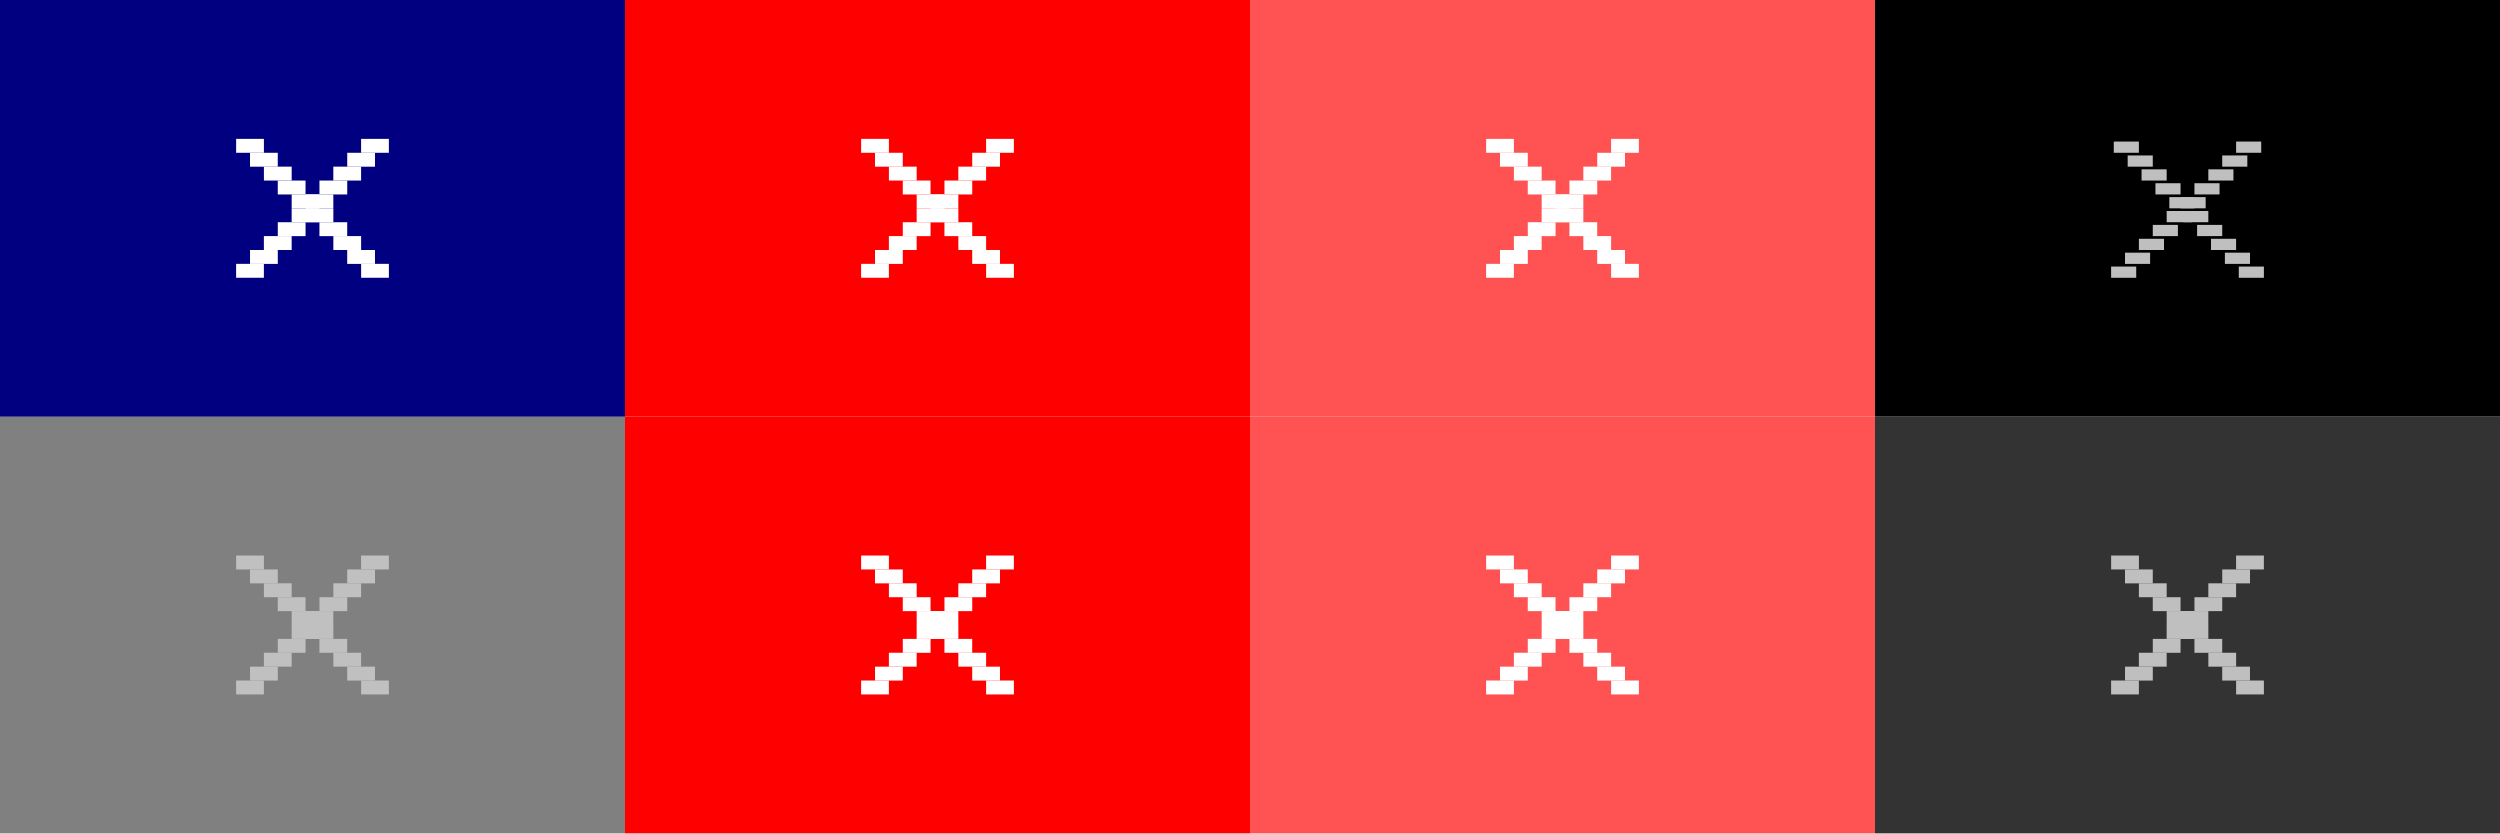
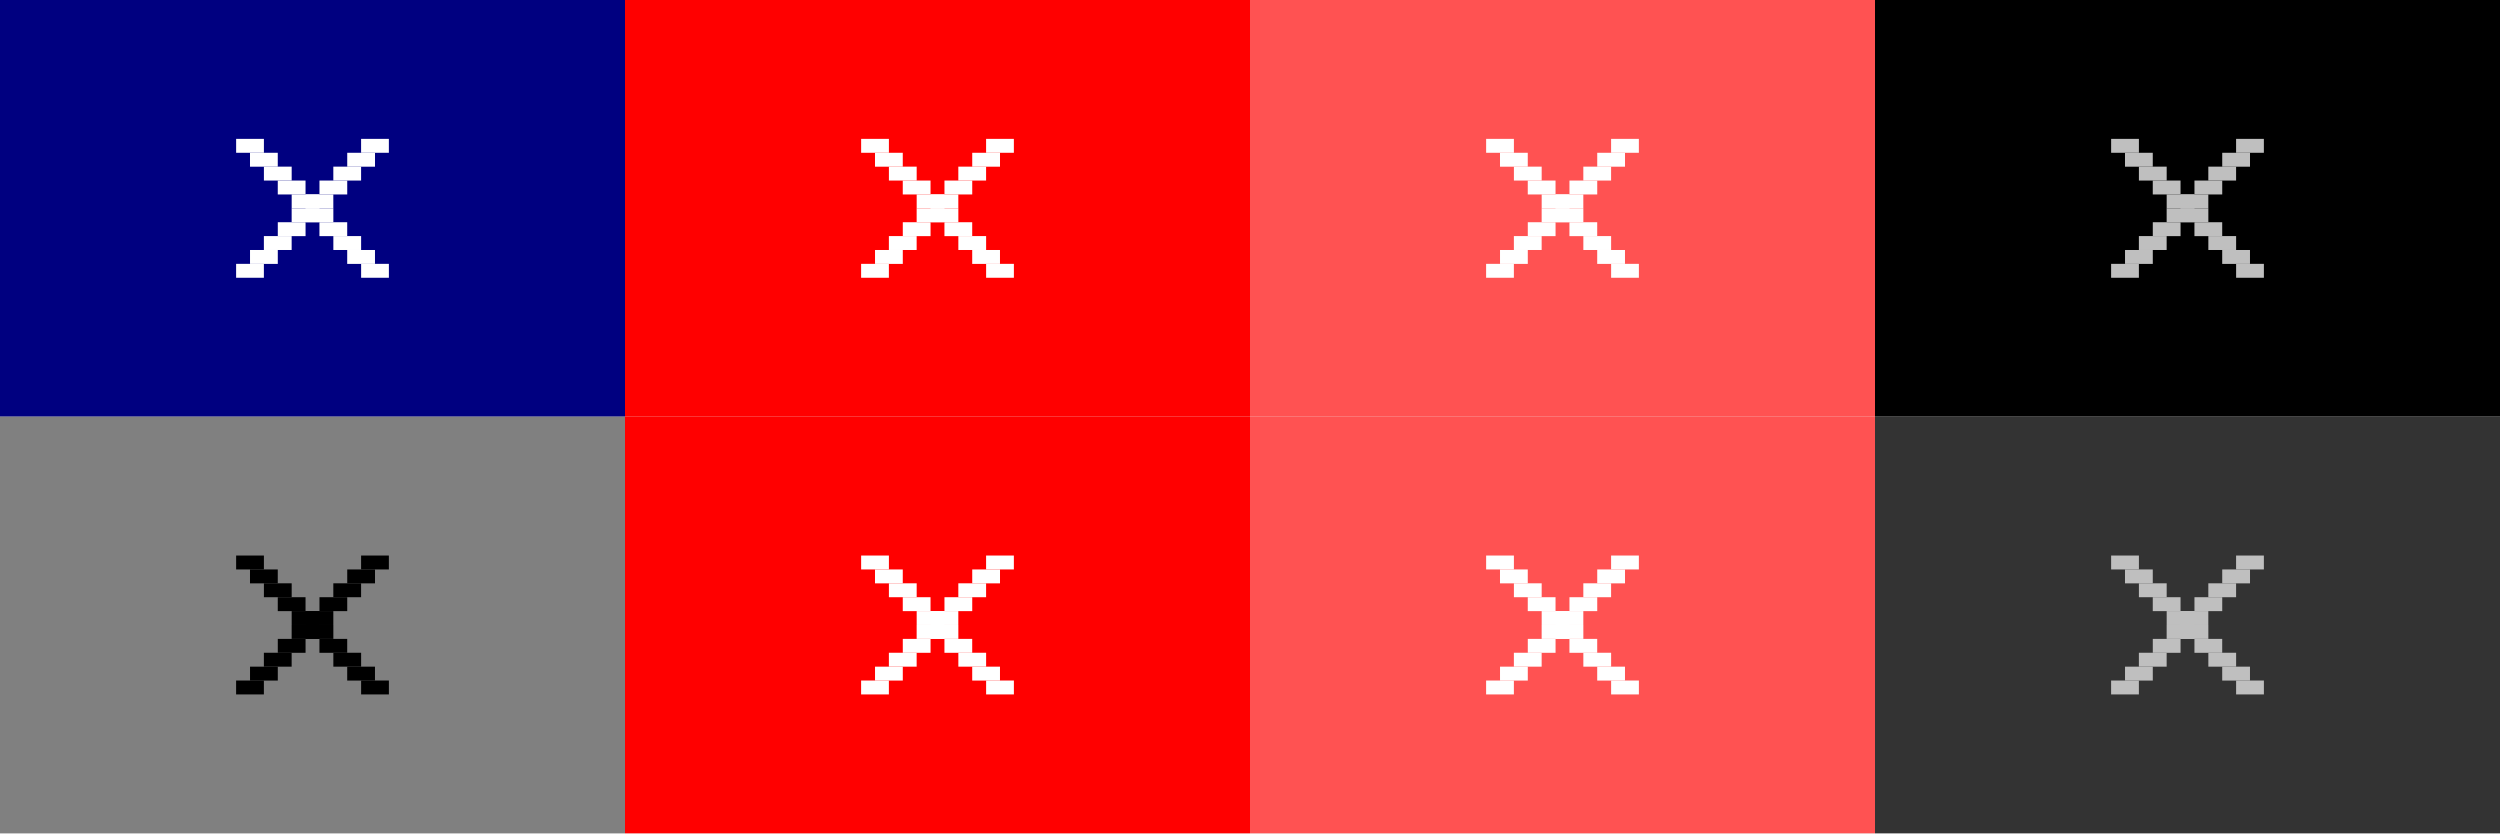
- <svg xmlns="http://www.w3.org/2000/svg" height="60" id="layer1" width="180" version="1.1">
+ <svg xmlns="http://www.w3.org/2000/svg" xmlns:xlink="http://www.w3.org/1999/xlink" height="60" id="layer1" width="180" version="1.1">
  <defs id="defs21" />
-   <g id="hover-center">
-     <rect style="fill:#ff0000;fill-opacity:1;stroke-width:0.808" id="rect5509-3" width="45" height="30" x="45" y="4.308838e-06" />
-     <g id="g5507-6" transform="matrix(3.779528,0,0,3.779528,-270.4208,-378.4918)" style="fill:#ffffff">
-       <g transform="matrix(0,-0.1984375,0.1984375,0,79.8404,106.2912)" id="g5121-7" style="fill:#ffffff" />
-       <g id="g5390-5" style="fill:#ffffff">
-         <rect style="fill:#ffffff;fill-opacity:1;stroke-width:0.132" id="rect5299-3" width="0.265" height="0.529" x="-105.434" y="87.953" transform="rotate(-90)" />
-         <rect style="fill:#ffffff;fill-opacity:1;stroke-width:0.132" id="rect5299-2-5" width="0.265" height="0.529" x="-105.17" y="88.218" transform="rotate(-90)" />
-         <rect style="fill:#ffffff;fill-opacity:1;stroke-width:0.132" id="rect5299-7-62" width="0.265" height="0.529" x="-104.905" y="88.482" transform="rotate(-90)" />
-         <rect style="fill:#ffffff;fill-opacity:1;stroke-width:0.132" id="rect5299-0-9" width="0.265" height="0.529" x="-104.641" y="88.747" transform="rotate(-90)" />
-         <rect style="fill:#ffffff;fill-opacity:1;stroke-width:0.132" id="rect5299-9-1" width="0.265" height="0.529" x="-104.376" y="89.011" transform="rotate(-90)" />
-       </g>
-       <g id="g5390-3-2" transform="matrix(-1,0,0,1,178.8164,0)" style="fill:#ffffff">
-         <rect style="fill:#ffffff;fill-opacity:1;stroke-width:0.132" id="rect5299-6-7" width="0.265" height="0.529" x="-105.434" y="87.953" transform="rotate(-90)" />
-         <rect style="fill:#ffffff;fill-opacity:1;stroke-width:0.132" id="rect5299-2-0-0" width="0.265" height="0.529" x="-105.17" y="88.218" transform="rotate(-90)" />
-         <rect style="fill:#ffffff;fill-opacity:1;stroke-width:0.132" id="rect5299-7-6-93" width="0.265" height="0.529" x="-104.905" y="88.482" transform="rotate(-90)" />
-         <rect style="fill:#ffffff;fill-opacity:1;stroke-width:0.132" id="rect5299-0-2-6" width="0.265" height="0.529" x="-104.641" y="88.747" transform="rotate(-90)" />
-         <rect style="fill:#ffffff;fill-opacity:1;stroke-width:0.132" id="rect5299-9-6-06" width="0.265" height="0.529" x="-104.376" y="89.011" transform="rotate(-90)" />
-       </g>
-       <g id="g5390-3-1-26" transform="matrix(-1,0,0,1,177.4935,-1.322914)" style="fill:#ffffff">
-         <rect style="fill:#ffffff;fill-opacity:1;stroke-width:0.132" id="rect5299-6-8-1" width="0.265" height="0.529" x="-105.434" y="87.953" transform="rotate(-90)" />
-         <rect style="fill:#ffffff;fill-opacity:1;stroke-width:0.132" id="rect5299-2-0-7-8" width="0.265" height="0.529" x="-105.17" y="88.218" transform="rotate(-90)" />
-         <rect style="fill:#ffffff;fill-opacity:1;stroke-width:0.132" id="rect5299-7-6-9-7" width="0.265" height="0.529" x="-104.905" y="88.482" transform="rotate(-90)" />
-         <rect style="fill:#ffffff;fill-opacity:1;stroke-width:0.132" id="rect5299-0-2-2-92" width="0.265" height="0.529" x="-104.641" y="88.747" transform="rotate(-90)" />
-         <rect style="fill:#ffffff;fill-opacity:1;stroke-width:0.132" id="rect5299-9-6-0-0" width="0.265" height="0.529" x="-104.376" y="89.011" transform="rotate(-90)" />
-       </g>
-       <g id="g5390-3-1-2-2" transform="translate(1.32292,-1.322906)" style="fill:#ffffff">
-         <rect style="fill:#ffffff;fill-opacity:1;stroke-width:0.132" id="rect5299-6-8-3-3" width="0.265" height="0.529" x="-105.434" y="87.953" transform="rotate(-90)" />
-         <rect style="fill:#ffffff;fill-opacity:1;stroke-width:0.132" id="rect5299-2-0-7-7-7" width="0.265" height="0.529" x="-105.17" y="88.218" transform="rotate(-90)" />
-         <rect style="fill:#ffffff;fill-opacity:1;stroke-width:0.132" id="rect5299-7-6-9-5-5" width="0.265" height="0.529" x="-104.905" y="88.482" transform="rotate(-90)" />
-         <rect style="fill:#ffffff;fill-opacity:1;stroke-width:0.132" id="rect5299-0-2-2-9-9" width="0.265" height="0.529" x="-104.641" y="88.747" transform="rotate(-90)" />
-         <rect style="fill:#ffffff;fill-opacity:1;stroke-width:0.132" id="rect5299-9-6-0-2-2" width="0.265" height="0.529" x="-104.376" y="89.011" transform="rotate(-90)" />
-       </g>
+   <rect style="fill:#000080;fill-opacity:1;stroke-width:0.808" id="rect8452-6" width="45" height="30" x="1.3003751e-14" y="-35" />
+   <g id="g8504-7" transform="matrix(3.779528,0,0,3.779528,-327.4208,-413.4918)" style="fill:#ffffff;fill-opacity:1">
+     <g transform="matrix(0,-0.1984375,0.1984375,0,79.8404,106.2912)" id="g8454-5" style="fill:#ffffff;fill-opacity:1" />
+     <g id="g8466-3" style="fill:#ffffff;fill-opacity:1">
+       <rect style="fill:#ffffff;fill-opacity:1;stroke-width:0.132" id="rect8456-5" width="0.265" height="0.529" x="-105.434" y="87.953" transform="rotate(-90)" />
+       <rect style="fill:#ffffff;fill-opacity:1;stroke-width:0.132" id="rect8458-6" width="0.265" height="0.529" x="-105.17" y="88.218" transform="rotate(-90)" />
+       <rect style="fill:#ffffff;fill-opacity:1;stroke-width:0.132" id="rect8460-2" width="0.265" height="0.529" x="-104.905" y="88.482" transform="rotate(-90)" />
+       <rect style="fill:#ffffff;fill-opacity:1;stroke-width:0.132" id="rect8462-9" width="0.265" height="0.529" x="-104.641" y="88.747" transform="rotate(-90)" />
+       <rect style="fill:#ffffff;fill-opacity:1;stroke-width:0.132" id="rect8464-1" width="0.265" height="0.529" x="-104.376" y="89.011" transform="rotate(-90)" />
+     </g>
+     <g id="g8478-2" transform="matrix(-1,0,0,1,178.8164,0)" style="fill:#ffffff;fill-opacity:1">
+       <rect style="fill:#ffffff;fill-opacity:1;stroke-width:0.132" id="rect8468-7" width="0.265" height="0.529" x="-105.434" y="87.953" transform="rotate(-90)" />
+       <rect style="fill:#ffffff;fill-opacity:1;stroke-width:0.132" id="rect8470-0" width="0.265" height="0.529" x="-105.17" y="88.218" transform="rotate(-90)" />
+       <rect style="fill:#ffffff;fill-opacity:1;stroke-width:0.132" id="rect8472-9" width="0.265" height="0.529" x="-104.905" y="88.482" transform="rotate(-90)" />
+       <rect style="fill:#ffffff;fill-opacity:1;stroke-width:0.132" id="rect8474-3" width="0.265" height="0.529" x="-104.641" y="88.747" transform="rotate(-90)" />
+       <rect style="fill:#ffffff;fill-opacity:1;stroke-width:0.132" id="rect8476-6" width="0.265" height="0.529" x="-104.376" y="89.011" transform="rotate(-90)" />
+     </g>
+     <g id="g8490-0" transform="matrix(-1,0,0,1,177.4935,-1.322914)" style="fill:#ffffff;fill-opacity:1">
+       <rect style="fill:#ffffff;fill-opacity:1;stroke-width:0.132" id="rect8480-6" width="0.265" height="0.529" x="-105.434" y="87.953" transform="rotate(-90)" />
+       <rect style="fill:#ffffff;fill-opacity:1;stroke-width:0.132" id="rect8482-2" width="0.265" height="0.529" x="-105.17" y="88.218" transform="rotate(-90)" />
+       <rect style="fill:#ffffff;fill-opacity:1;stroke-width:0.132" id="rect8484-6" width="0.265" height="0.529" x="-104.905" y="88.482" transform="rotate(-90)" />
+       <rect style="fill:#ffffff;fill-opacity:1;stroke-width:0.132" id="rect8486-1" width="0.265" height="0.529" x="-104.641" y="88.747" transform="rotate(-90)" />
+       <rect style="fill:#ffffff;fill-opacity:1;stroke-width:0.132" id="rect8488-8" width="0.265" height="0.529" x="-104.376" y="89.011" transform="rotate(-90)" />
+     </g>
+     <g id="g8502-7" transform="translate(1.32292,-1.322906)" style="fill:#ffffff;fill-opacity:1">
+       <rect style="fill:#ffffff;fill-opacity:1;stroke-width:0.132" id="rect8492-9" width="0.265" height="0.529" x="-105.434" y="87.953" transform="rotate(-90)" />
+       <rect style="fill:#ffffff;fill-opacity:1;stroke-width:0.132" id="rect8494-2" width="0.265" height="0.529" x="-105.17" y="88.218" transform="rotate(-90)" />
+       <rect style="fill:#ffffff;fill-opacity:1;stroke-width:0.132" id="rect8496-0" width="0.265" height="0.529" x="-104.905" y="88.482" transform="rotate(-90)" />
+       <rect style="fill:#ffffff;fill-opacity:1;stroke-width:0.132" id="rect8498-2" width="0.265" height="0.529" x="-104.641" y="88.747" transform="rotate(-90)" />
+       <rect style="fill:#ffffff;fill-opacity:1;stroke-width:0.132" id="rect8500-3" width="0.265" height="0.529" x="-104.376" y="89.011" transform="rotate(-90)" />
    </g>
  </g>
-   <g id="pressed-center">
-     <rect style="fill:#ff5252;fill-opacity:1;stroke-width:0.808" id="rect5509-36" width="45" height="30" x="90" y="4.308838e-06" />
-     <g id="dsf" transform="matrix(3.779528,0,0,3.779528,-225.4208,-378.4918)" style="fill:#ffffff">
-       <g transform="matrix(0,-0.1984375,0.1984375,0,79.8404,106.2912)" id="g5121-0" style="fill:#ffffff" />
-       <g id="g5390-2" style="fill:#ffffff">
-         <rect style="fill:#ffffff;fill-opacity:1;stroke-width:0.132" id="rect5299-1" width="0.265" height="0.529" x="-105.434" y="87.953" transform="rotate(-90)" />
-         <rect style="fill:#ffffff;fill-opacity:1;stroke-width:0.132" id="rect5299-2-05" width="0.265" height="0.529" x="-105.17" y="88.218" transform="rotate(-90)" />
-         <rect style="fill:#ffffff;fill-opacity:1;stroke-width:0.132" id="rect5299-7-1" width="0.265" height="0.529" x="-104.905" y="88.482" transform="rotate(-90)" />
-         <rect style="fill:#ffffff;fill-opacity:1;stroke-width:0.132" id="rect5299-0-1" width="0.265" height="0.529" x="-104.641" y="88.747" transform="rotate(-90)" />
-         <rect style="fill:#ffffff;fill-opacity:1;stroke-width:0.132" id="rect5299-9-0" width="0.265" height="0.529" x="-104.376" y="89.011" transform="rotate(-90)" />
-       </g>
-       <g id="g5390-3-8" transform="matrix(-1,0,0,1,178.8164,0)" style="fill:#ffffff">
-         <rect style="fill:#ffffff;fill-opacity:1;stroke-width:0.132" id="rect5299-6-5" width="0.265" height="0.529" x="-105.434" y="87.953" transform="rotate(-90)" />
-         <rect style="fill:#ffffff;fill-opacity:1;stroke-width:0.132" id="rect5299-2-0-06" width="0.265" height="0.529" x="-105.17" y="88.218" transform="rotate(-90)" />
-         <rect style="fill:#ffffff;fill-opacity:1;stroke-width:0.132" id="rect5299-7-6-4" width="0.265" height="0.529" x="-104.905" y="88.482" transform="rotate(-90)" />
-         <rect style="fill:#ffffff;fill-opacity:1;stroke-width:0.132" id="rect5299-0-2-62" width="0.265" height="0.529" x="-104.641" y="88.747" transform="rotate(-90)" />
-         <rect style="fill:#ffffff;fill-opacity:1;stroke-width:0.132" id="rect5299-9-6-5" width="0.265" height="0.529" x="-104.376" y="89.011" transform="rotate(-90)" />
-       </g>
-       <g id="g5390-3-1-8" transform="matrix(-1,0,0,1,177.4935,-1.322914)" style="fill:#ffffff">
-         <rect style="fill:#ffffff;fill-opacity:1;stroke-width:0.132" id="rect5299-6-8-6" width="0.265" height="0.529" x="-105.434" y="87.953" transform="rotate(-90)" />
-         <rect style="fill:#ffffff;fill-opacity:1;stroke-width:0.132" id="rect5299-2-0-7-2" width="0.265" height="0.529" x="-105.17" y="88.218" transform="rotate(-90)" />
-         <rect style="fill:#ffffff;fill-opacity:1;stroke-width:0.132" id="rect5299-7-6-9-8" width="0.265" height="0.529" x="-104.905" y="88.482" transform="rotate(-90)" />
-         <rect style="fill:#ffffff;fill-opacity:1;stroke-width:0.132" id="rect5299-0-2-2-4" width="0.265" height="0.529" x="-104.641" y="88.747" transform="rotate(-90)" />
-         <rect style="fill:#ffffff;fill-opacity:1;stroke-width:0.132" id="rect5299-9-6-0-7" width="0.265" height="0.529" x="-104.376" y="89.011" transform="rotate(-90)" />
-       </g>
-       <g id="g5390-3-1-2-24" transform="translate(1.32292,-1.322906)" style="fill:#ffffff">
-         <rect style="fill:#ffffff;fill-opacity:1;stroke-width:0.132" id="rect5299-6-8-3-0" width="0.265" height="0.529" x="-105.434" y="87.953" transform="rotate(-90)" />
-         <rect style="fill:#ffffff;fill-opacity:1;stroke-width:0.132" id="rect5299-2-0-7-7-6" width="0.265" height="0.529" x="-105.17" y="88.218" transform="rotate(-90)" />
-         <rect style="fill:#ffffff;fill-opacity:1;stroke-width:0.132" id="rect5299-7-6-9-5-2" width="0.265" height="0.529" x="-104.905" y="88.482" transform="rotate(-90)" />
-         <rect style="fill:#ffffff;fill-opacity:1;stroke-width:0.132" id="rect5299-0-2-2-9-99" width="0.265" height="0.529" x="-104.641" y="88.747" transform="rotate(-90)" />
-         <rect style="fill:#ffffff;fill-opacity:1;stroke-width:0.132" id="rect5299-9-6-0-2-0" width="0.265" height="0.529" x="-104.376" y="89.011" transform="rotate(-90)" />
-       </g>
+   <g style="fill:#000000;fill-opacity:1" transform="matrix(3.779528,0,0,3.779528,-315.4208,-413.4918)" id="g5016">
+     <g style="fill:#000000;fill-opacity:1" id="g4966" transform="matrix(0,-0.1984375,0.1984375,0,79.8404,106.2912)" />
+     <g style="fill:#000000;fill-opacity:1" id="g4978">
+       <rect transform="rotate(-90)" y="87.953" x="-105.434" height="0.529" width="0.265" id="rect4968" style="fill:#000000;fill-opacity:1;stroke-width:0.132" />
+       <rect transform="rotate(-90)" y="88.218" x="-105.17" height="0.529" width="0.265" id="rect4970" style="fill:#000000;fill-opacity:1;stroke-width:0.132" />
+       <rect transform="rotate(-90)" y="88.482" x="-104.905" height="0.529" width="0.265" id="rect4972" style="fill:#000000;fill-opacity:1;stroke-width:0.132" />
+       <rect transform="rotate(-90)" y="88.747" x="-104.641" height="0.529" width="0.265" id="rect4974" style="fill:#000000;fill-opacity:1;stroke-width:0.132" />
+       <rect transform="rotate(-90)" y="89.011" x="-104.376" height="0.529" width="0.265" id="rect4976" style="fill:#000000;fill-opacity:1;stroke-width:0.132" />
+     </g>
+     <g style="fill:#000000;fill-opacity:1" transform="matrix(-1,0,0,1,178.8164,0)" id="g4990">
+       <rect transform="rotate(-90)" y="87.953" x="-105.434" height="0.529" width="0.265" id="rect4980" style="fill:#000000;fill-opacity:1;stroke-width:0.132" />
+       <rect transform="rotate(-90)" y="88.218" x="-105.17" height="0.529" width="0.265" id="rect4982" style="fill:#000000;fill-opacity:1;stroke-width:0.132" />
+       <rect transform="rotate(-90)" y="88.482" x="-104.905" height="0.529" width="0.265" id="rect4984" style="fill:#000000;fill-opacity:1;stroke-width:0.132" />
+       <rect transform="rotate(-90)" y="88.747" x="-104.641" height="0.529" width="0.265" id="rect4986" style="fill:#000000;fill-opacity:1;stroke-width:0.132" />
+       <rect transform="rotate(-90)" y="89.011" x="-104.376" height="0.529" width="0.265" id="rect4988" style="fill:#000000;fill-opacity:1;stroke-width:0.132" />
+     </g>
+     <g style="fill:#000000;fill-opacity:1" transform="matrix(-1,0,0,1,177.4935,-1.322914)" id="g5002">
+       <rect transform="rotate(-90)" y="87.953" x="-105.434" height="0.529" width="0.265" id="rect4992" style="fill:#000000;fill-opacity:1;stroke-width:0.132" />
+       <rect transform="rotate(-90)" y="88.218" x="-105.17" height="0.529" width="0.265" id="rect4994" style="fill:#000000;fill-opacity:1;stroke-width:0.132" />
+       <rect transform="rotate(-90)" y="88.482" x="-104.905" height="0.529" width="0.265" id="rect4996" style="fill:#000000;fill-opacity:1;stroke-width:0.132" />
+       <rect transform="rotate(-90)" y="88.747" x="-104.641" height="0.529" width="0.265" id="rect4998" style="fill:#000000;fill-opacity:1;stroke-width:0.132" />
+       <rect transform="rotate(-90)" y="89.011" x="-104.376" height="0.529" width="0.265" id="rect5000" style="fill:#000000;fill-opacity:1;stroke-width:0.132" />
+     </g>
+     <g style="fill:#000000;fill-opacity:1" transform="translate(1.32292,-1.322906)" id="g5014">
+       <rect transform="rotate(-90)" y="87.953" x="-105.434" height="0.529" width="0.265" id="rect5004" style="fill:#000000;fill-opacity:1;stroke-width:0.132" />
+       <rect transform="rotate(-90)" y="88.218" x="-105.17" height="0.529" width="0.265" id="rect5006" style="fill:#000000;fill-opacity:1;stroke-width:0.132" />
+       <rect transform="rotate(-90)" y="88.482" x="-104.905" height="0.529" width="0.265" id="rect5008" style="fill:#000000;fill-opacity:1;stroke-width:0.132" />
+       <rect transform="rotate(-90)" y="88.747" x="-104.641" height="0.529" width="0.265" id="rect5010" style="fill:#000000;fill-opacity:1;stroke-width:0.132" />
+       <rect transform="rotate(-90)" y="89.011" x="-104.376" height="0.529" width="0.265" id="rect5012" style="fill:#000000;fill-opacity:1;stroke-width:0.132" />
    </g>
  </g>
-   <g id="inactive-center">
-     <rect style="fill:#808080;fill-opacity:1;stroke-width:0.808" id="rect5509-8" width="45" height="30" x="9.9999997e-06" y="30" />
-     <g id="g5507-1" transform="matrix(3.779528,0,0,3.779528,-315.4208,-348.4918)" style="fill:#c0c0c0;fill-opacity:1">
-       <g transform="matrix(0,-0.1984375,0.1984375,0,79.8404,106.2912)" id="g5121-3" style="fill:#c0c0c0;fill-opacity:1" />
-       <g id="g5390-1" style="fill:#c0c0c0;fill-opacity:1">
-         <rect style="fill:#c0c0c0;fill-opacity:1;stroke-width:0.132" id="rect5299-10" width="0.265" height="0.529" x="-105.434" y="87.953" transform="rotate(-90)" />
-         <rect style="fill:#c0c0c0;fill-opacity:1;stroke-width:0.132" id="rect5299-2-3" width="0.265" height="0.529" x="-105.17" y="88.218" transform="rotate(-90)" />
-         <rect style="fill:#c0c0c0;fill-opacity:1;stroke-width:0.132" id="rect5299-7-4" width="0.265" height="0.529" x="-104.905" y="88.482" transform="rotate(-90)" />
-         <rect style="fill:#c0c0c0;fill-opacity:1;stroke-width:0.132" id="rect5299-0-0" width="0.265" height="0.529" x="-104.641" y="88.747" transform="rotate(-90)" />
-         <rect style="fill:#c0c0c0;fill-opacity:1;stroke-width:0.132" id="rect5299-9-3" width="0.265" height="0.529" x="-104.376" y="89.011" transform="rotate(-90)" />
-       </g>
-       <g id="g5390-3-9" transform="matrix(-1,0,0,1,178.8164,0)" style="fill:#c0c0c0;fill-opacity:1">
-         <rect style="fill:#c0c0c0;fill-opacity:1;stroke-width:0.132" id="rect5299-6-1" width="0.265" height="0.529" x="-105.434" y="87.953" transform="rotate(-90)" />
-         <rect style="fill:#c0c0c0;fill-opacity:1;stroke-width:0.132" id="rect5299-2-0-9" width="0.265" height="0.529" x="-105.17" y="88.218" transform="rotate(-90)" />
-         <rect style="fill:#c0c0c0;fill-opacity:1;stroke-width:0.132" id="rect5299-7-6-6" width="0.265" height="0.529" x="-104.905" y="88.482" transform="rotate(-90)" />
-         <rect style="fill:#c0c0c0;fill-opacity:1;stroke-width:0.132" id="rect5299-0-2-9" width="0.265" height="0.529" x="-104.641" y="88.747" transform="rotate(-90)" />
-         <rect style="fill:#c0c0c0;fill-opacity:1;stroke-width:0.132" id="rect5299-9-6-3" width="0.265" height="0.529" x="-104.376" y="89.011" transform="rotate(-90)" />
-       </g>
-       <g id="g5390-3-1-3" transform="matrix(-1,0,0,1,177.4935,-1.322914)" style="fill:#c0c0c0;fill-opacity:1">
-         <rect style="fill:#c0c0c0;fill-opacity:1;stroke-width:0.132" id="rect5299-6-8-8" width="0.265" height="0.529" x="-105.434" y="87.953" transform="rotate(-90)" />
-         <rect style="fill:#c0c0c0;fill-opacity:1;stroke-width:0.132" id="rect5299-2-0-7-0" width="0.265" height="0.529" x="-105.17" y="88.218" transform="rotate(-90)" />
-         <rect style="fill:#c0c0c0;fill-opacity:1;stroke-width:0.132" id="rect5299-7-6-9-56" width="0.265" height="0.529" x="-104.905" y="88.482" transform="rotate(-90)" />
-         <rect style="fill:#c0c0c0;fill-opacity:1;stroke-width:0.132" id="rect5299-0-2-2-6" width="0.265" height="0.529" x="-104.641" y="88.747" transform="rotate(-90)" />
-         <rect style="fill:#c0c0c0;fill-opacity:1;stroke-width:0.132" id="rect5299-9-6-0-4" width="0.265" height="0.529" x="-104.376" y="89.011" transform="rotate(-90)" />
-       </g>
-       <g id="g5390-3-1-2-0" transform="translate(1.32292,-1.322906)" style="fill:#c0c0c0;fill-opacity:1">
-         <rect style="fill:#c0c0c0;fill-opacity:1;stroke-width:0.132" id="rect5299-6-8-3-04" width="0.265" height="0.529" x="-105.434" y="87.953" transform="rotate(-90)" />
-         <rect style="fill:#c0c0c0;fill-opacity:1;stroke-width:0.132" id="rect5299-2-0-7-7-62" width="0.265" height="0.529" x="-105.17" y="88.218" transform="rotate(-90)" />
-         <rect style="fill:#c0c0c0;fill-opacity:1;stroke-width:0.132" id="rect5299-7-6-9-5-6" width="0.265" height="0.529" x="-104.905" y="88.482" transform="rotate(-90)" />
-         <rect style="fill:#c0c0c0;fill-opacity:1;stroke-width:0.132" id="rect5299-0-2-2-9-7" width="0.265" height="0.529" x="-104.641" y="88.747" transform="rotate(-90)" />
-         <rect style="fill:#c0c0c0;fill-opacity:1;stroke-width:0.132" id="rect5299-9-6-0-2-5" width="0.265" height="0.529" x="-104.376" y="89.011" transform="rotate(-90)" />
-       </g>
+   <g id="g5068" transform="matrix(3.779528,0,0,3.779528,-303.4208,-413.4918)" style="fill:#bfbfbf;fill-opacity:1">
+     <g transform="matrix(0,-0.1984375,0.1984375,0,79.8404,106.2912)" id="g5018" style="fill:#bfbfbf;fill-opacity:1" />
+     <g id="g5030" style="fill:#bfbfbf;fill-opacity:1">
+       <rect style="fill:#bfbfbf;fill-opacity:1;stroke-width:0.132" id="rect5020" width="0.265" height="0.529" x="-105.434" y="87.953" transform="rotate(-90)" />
+       <rect style="fill:#bfbfbf;fill-opacity:1;stroke-width:0.132" id="rect5022" width="0.265" height="0.529" x="-105.17" y="88.218" transform="rotate(-90)" />
+       <rect style="fill:#bfbfbf;fill-opacity:1;stroke-width:0.132" id="rect5024" width="0.265" height="0.529" x="-104.905" y="88.482" transform="rotate(-90)" />
+       <rect style="fill:#bfbfbf;fill-opacity:1;stroke-width:0.132" id="rect5026" width="0.265" height="0.529" x="-104.641" y="88.747" transform="rotate(-90)" />
+       <rect style="fill:#bfbfbf;fill-opacity:1;stroke-width:0.132" id="rect5028" width="0.265" height="0.529" x="-104.376" y="89.011" transform="rotate(-90)" />
    </g>
-   </g>
-   <g id="hover-inactive-center">
-     <rect style="fill:#ff0000;fill-opacity:1;stroke-width:0.808" id="rect5509-6" width="45" height="30" x="45" y="30" />
-     <g id="g5507-9" transform="matrix(3.779528,0,0,3.779528,-270.4208,-348.4918)" style="fill:#ffffff">
-       <g transform="matrix(0,-0.1984375,0.1984375,0,79.8404,106.2912)" id="g5121-8" style="fill:#ffffff" />
-       <g id="g5390-7" style="fill:#ffffff">
-         <rect style="fill:#ffffff;fill-opacity:1;stroke-width:0.132" id="rect5299-28" width="0.265" height="0.529" x="-105.434" y="87.953" transform="rotate(-90)" />
-         <rect style="fill:#ffffff;fill-opacity:1;stroke-width:0.132" id="rect5299-2-2" width="0.265" height="0.529" x="-105.17" y="88.218" transform="rotate(-90)" />
-         <rect style="fill:#ffffff;fill-opacity:1;stroke-width:0.132" id="rect5299-7-9" width="0.265" height="0.529" x="-104.905" y="88.482" transform="rotate(-90)" />
-         <rect style="fill:#ffffff;fill-opacity:1;stroke-width:0.132" id="rect5299-0-96" width="0.265" height="0.529" x="-104.641" y="88.747" transform="rotate(-90)" />
-         <rect style="fill:#ffffff;fill-opacity:1;stroke-width:0.132" id="rect5299-9-02" width="0.265" height="0.529" x="-104.376" y="89.011" transform="rotate(-90)" />
-       </g>
-       <g id="g5390-3-7" transform="matrix(-1,0,0,1,178.8164,0)" style="fill:#ffffff">
-         <rect style="fill:#ffffff;fill-opacity:1;stroke-width:0.132" id="rect5299-6-6" width="0.265" height="0.529" x="-105.434" y="87.953" transform="rotate(-90)" />
-         <rect style="fill:#ffffff;fill-opacity:1;stroke-width:0.132" id="rect5299-2-0-1" width="0.265" height="0.529" x="-105.17" y="88.218" transform="rotate(-90)" />
-         <rect style="fill:#ffffff;fill-opacity:1;stroke-width:0.132" id="rect5299-7-6-3" width="0.265" height="0.529" x="-104.905" y="88.482" transform="rotate(-90)" />
-         <rect style="fill:#ffffff;fill-opacity:1;stroke-width:0.132" id="rect5299-0-2-21" width="0.265" height="0.529" x="-104.641" y="88.747" transform="rotate(-90)" />
-         <rect style="fill:#ffffff;fill-opacity:1;stroke-width:0.132" id="rect5299-9-6-59" width="0.265" height="0.529" x="-104.376" y="89.011" transform="rotate(-90)" />
-       </g>
-       <g id="g5390-3-1-9" transform="matrix(-1,0,0,1,177.4935,-1.322914)" style="fill:#ffffff">
-         <rect style="fill:#ffffff;fill-opacity:1;stroke-width:0.132" id="rect5299-6-8-14" width="0.265" height="0.529" x="-105.434" y="87.953" transform="rotate(-90)" />
-         <rect style="fill:#ffffff;fill-opacity:1;stroke-width:0.132" id="rect5299-2-0-7-9" width="0.265" height="0.529" x="-105.17" y="88.218" transform="rotate(-90)" />
-         <rect style="fill:#ffffff;fill-opacity:1;stroke-width:0.132" id="rect5299-7-6-9-1" width="0.265" height="0.529" x="-104.905" y="88.482" transform="rotate(-90)" />
-         <rect style="fill:#ffffff;fill-opacity:1;stroke-width:0.132" id="rect5299-0-2-2-0" width="0.265" height="0.529" x="-104.641" y="88.747" transform="rotate(-90)" />
-         <rect style="fill:#ffffff;fill-opacity:1;stroke-width:0.132" id="rect5299-9-6-0-75" width="0.265" height="0.529" x="-104.376" y="89.011" transform="rotate(-90)" />
-       </g>
-       <g id="g5390-3-1-2-8" transform="translate(1.32292,-1.322906)" style="fill:#ffffff">
-         <rect style="fill:#ffffff;fill-opacity:1;stroke-width:0.132" id="rect5299-6-8-3-7" width="0.265" height="0.529" x="-105.434" y="87.953" transform="rotate(-90)" />
-         <rect style="fill:#ffffff;fill-opacity:1;stroke-width:0.132" id="rect5299-2-0-7-7-0" width="0.265" height="0.529" x="-105.17" y="88.218" transform="rotate(-90)" />
-         <rect style="fill:#ffffff;fill-opacity:1;stroke-width:0.132" id="rect5299-7-6-9-5-4" width="0.265" height="0.529" x="-104.905" y="88.482" transform="rotate(-90)" />
-         <rect style="fill:#ffffff;fill-opacity:1;stroke-width:0.132" id="rect5299-0-2-2-9-8" width="0.265" height="0.529" x="-104.641" y="88.747" transform="rotate(-90)" />
-         <rect style="fill:#ffffff;fill-opacity:1;stroke-width:0.132" id="rect5299-9-6-0-2-04" width="0.265" height="0.529" x="-104.376" y="89.011" transform="rotate(-90)" />
-       </g>
+     <g id="g5042" transform="matrix(-1,0,0,1,178.8164,0)" style="fill:#bfbfbf;fill-opacity:1">
+       <rect style="fill:#bfbfbf;fill-opacity:1;stroke-width:0.132" id="rect5032" width="0.265" height="0.529" x="-105.434" y="87.953" transform="rotate(-90)" />
+       <rect style="fill:#bfbfbf;fill-opacity:1;stroke-width:0.132" id="rect5034" width="0.265" height="0.529" x="-105.17" y="88.218" transform="rotate(-90)" />
+       <rect style="fill:#bfbfbf;fill-opacity:1;stroke-width:0.132" id="rect5036" width="0.265" height="0.529" x="-104.905" y="88.482" transform="rotate(-90)" />
+       <rect style="fill:#bfbfbf;fill-opacity:1;stroke-width:0.132" id="rect5038" width="0.265" height="0.529" x="-104.641" y="88.747" transform="rotate(-90)" />
+       <rect style="fill:#bfbfbf;fill-opacity:1;stroke-width:0.132" id="rect5040" width="0.265" height="0.529" x="-104.376" y="89.011" transform="rotate(-90)" />
    </g>
-   </g>
-   <g id="pressed-inactive-center">
-     <rect style="fill:#ff5252;fill-opacity:1;stroke-width:0.808" id="rect5509-2" width="45" height="30" x="90" y="30" />
-     <g id="g5507-96" transform="matrix(3.779528,0,0,3.779528,-225.4208,-348.4918)" style="fill:#ffffff">
-       <g transform="matrix(0,-0.1984375,0.1984375,0,79.8404,106.2912)" id="g5121-1" style="fill:#ffffff" />
-       <g id="g5390-0" style="fill:#ffffff">
-         <rect style="fill:#ffffff;fill-opacity:1;stroke-width:0.132" id="rect5299-4" width="0.265" height="0.529" x="-105.434" y="87.953" transform="rotate(-90)" />
-         <rect style="fill:#ffffff;fill-opacity:1;stroke-width:0.132" id="rect5299-2-22" width="0.265" height="0.529" x="-105.17" y="88.218" transform="rotate(-90)" />
-         <rect style="fill:#ffffff;fill-opacity:1;stroke-width:0.132" id="rect5299-7-2" width="0.265" height="0.529" x="-104.905" y="88.482" transform="rotate(-90)" />
-         <rect style="fill:#ffffff;fill-opacity:1;stroke-width:0.132" id="rect5299-0-05" width="0.265" height="0.529" x="-104.641" y="88.747" transform="rotate(-90)" />
-         <rect style="fill:#ffffff;fill-opacity:1;stroke-width:0.132" id="rect5299-9-5" width="0.265" height="0.529" x="-104.376" y="89.011" transform="rotate(-90)" />
-       </g>
-       <g id="g5390-3-29" transform="matrix(-1,0,0,1,178.8164,0)" style="fill:#ffffff">
-         <rect style="fill:#ffffff;fill-opacity:1;stroke-width:0.132" id="rect5299-6-0" width="0.265" height="0.529" x="-105.434" y="87.953" transform="rotate(-90)" />
-         <rect style="fill:#ffffff;fill-opacity:1;stroke-width:0.132" id="rect5299-2-0-2" width="0.265" height="0.529" x="-105.17" y="88.218" transform="rotate(-90)" />
-         <rect style="fill:#ffffff;fill-opacity:1;stroke-width:0.132" id="rect5299-7-6-8" width="0.265" height="0.529" x="-104.905" y="88.482" transform="rotate(-90)" />
-         <rect style="fill:#ffffff;fill-opacity:1;stroke-width:0.132" id="rect5299-0-2-3" width="0.265" height="0.529" x="-104.641" y="88.747" transform="rotate(-90)" />
-         <rect style="fill:#ffffff;fill-opacity:1;stroke-width:0.132" id="rect5299-9-6-8" width="0.265" height="0.529" x="-104.376" y="89.011" transform="rotate(-90)" />
-       </g>
-       <g id="g5390-3-1-0" transform="matrix(-1,0,0,1,177.4935,-1.322914)" style="fill:#ffffff">
-         <rect style="fill:#ffffff;fill-opacity:1;stroke-width:0.132" id="rect5299-6-8-4" width="0.265" height="0.529" x="-105.434" y="87.953" transform="rotate(-90)" />
-         <rect style="fill:#ffffff;fill-opacity:1;stroke-width:0.132" id="rect5299-2-0-7-09" width="0.265" height="0.529" x="-105.17" y="88.218" transform="rotate(-90)" />
-         <rect style="fill:#ffffff;fill-opacity:1;stroke-width:0.132" id="rect5299-7-6-9-19" width="0.265" height="0.529" x="-104.905" y="88.482" transform="rotate(-90)" />
-         <rect style="fill:#ffffff;fill-opacity:1;stroke-width:0.132" id="rect5299-0-2-2-62" width="0.265" height="0.529" x="-104.641" y="88.747" transform="rotate(-90)" />
-         <rect style="fill:#ffffff;fill-opacity:1;stroke-width:0.132" id="rect5299-9-6-0-5" width="0.265" height="0.529" x="-104.376" y="89.011" transform="rotate(-90)" />
-       </g>
-       <g id="g5390-3-1-2-4" transform="translate(1.32292,-1.322906)" style="fill:#ffffff">
-         <rect style="fill:#ffffff;fill-opacity:1;stroke-width:0.132" id="rect5299-6-8-3-4" width="0.265" height="0.529" x="-105.434" y="87.953" transform="rotate(-90)" />
-         <rect style="fill:#ffffff;fill-opacity:1;stroke-width:0.132" id="rect5299-2-0-7-7-9" width="0.265" height="0.529" x="-105.17" y="88.218" transform="rotate(-90)" />
-         <rect style="fill:#ffffff;fill-opacity:1;stroke-width:0.132" id="rect5299-7-6-9-5-9" width="0.265" height="0.529" x="-104.905" y="88.482" transform="rotate(-90)" />
-         <rect style="fill:#ffffff;fill-opacity:1;stroke-width:0.132" id="rect5299-0-2-2-9-3" width="0.265" height="0.529" x="-104.641" y="88.747" transform="rotate(-90)" />
-         <rect style="fill:#ffffff;fill-opacity:1;stroke-width:0.132" id="rect5299-9-6-0-2-6" width="0.265" height="0.529" x="-104.376" y="89.011" transform="rotate(-90)" />
-       </g>
+     <g id="g5054" transform="matrix(-1,0,0,1,177.4935,-1.322914)" style="fill:#bfbfbf;fill-opacity:1">
+       <rect style="fill:#bfbfbf;fill-opacity:1;stroke-width:0.132" id="rect5044" width="0.265" height="0.529" x="-105.434" y="87.953" transform="rotate(-90)" />
+       <rect style="fill:#bfbfbf;fill-opacity:1;stroke-width:0.132" id="rect5046" width="0.265" height="0.529" x="-105.17" y="88.218" transform="rotate(-90)" />
+       <rect style="fill:#bfbfbf;fill-opacity:1;stroke-width:0.132" id="rect5048" width="0.265" height="0.529" x="-104.905" y="88.482" transform="rotate(-90)" />
+       <rect style="fill:#bfbfbf;fill-opacity:1;stroke-width:0.132" id="rect5050" width="0.265" height="0.529" x="-104.641" y="88.747" transform="rotate(-90)" />
+       <rect style="fill:#bfbfbf;fill-opacity:1;stroke-width:0.132" id="rect5052" width="0.265" height="0.529" x="-104.376" y="89.011" transform="rotate(-90)" />
+     </g>
+     <g id="g5066" transform="translate(1.32292,-1.322906)" style="fill:#bfbfbf;fill-opacity:1">
+       <rect style="fill:#bfbfbf;fill-opacity:1;stroke-width:0.132" id="rect5056" width="0.265" height="0.529" x="-105.434" y="87.953" transform="rotate(-90)" />
+       <rect style="fill:#bfbfbf;fill-opacity:1;stroke-width:0.132" id="rect5058" width="0.265" height="0.529" x="-105.17" y="88.218" transform="rotate(-90)" />
+       <rect style="fill:#bfbfbf;fill-opacity:1;stroke-width:0.132" id="rect5060" width="0.265" height="0.529" x="-104.905" y="88.482" transform="rotate(-90)" />
+       <rect style="fill:#bfbfbf;fill-opacity:1;stroke-width:0.132" id="rect5062" width="0.265" height="0.529" x="-104.641" y="88.747" transform="rotate(-90)" />
+       <rect style="fill:#bfbfbf;fill-opacity:1;stroke-width:0.132" id="rect5064" width="0.265" height="0.529" x="-104.376" y="89.011" transform="rotate(-90)" />
    </g>
  </g>
  <g id="active-center">
    <rect y="4.308838e-06" x="1.3814697e-05" height="30" width="45" id="rect8452" style="fill:#000080;fill-opacity:1;stroke-width:0.808" />
-     <g style="fill:#ffffff;fill-opacity:1" transform="matrix(3.779528,0,0,3.779528,-315.4208,-378.4918)" id="g8504">
-       <g style="fill:#ffffff;fill-opacity:1" id="g8454" transform="matrix(0,-0.1984375,0.1984375,0,79.8404,106.2912)" />
-       <g style="fill:#ffffff;fill-opacity:1" id="g8466">
-         <rect transform="rotate(-90)" y="87.953" x="-105.434" height="0.529" width="0.265" id="rect8456" style="fill:#ffffff;fill-opacity:1;stroke-width:0.132" />
-         <rect transform="rotate(-90)" y="88.218" x="-105.17" height="0.529" width="0.265" id="rect8458" style="fill:#ffffff;fill-opacity:1;stroke-width:0.132" />
-         <rect transform="rotate(-90)" y="88.482" x="-104.905" height="0.529" width="0.265" id="rect8460" style="fill:#ffffff;fill-opacity:1;stroke-width:0.132" />
-         <rect transform="rotate(-90)" y="88.747" x="-104.641" height="0.529" width="0.265" id="rect8462" style="fill:#ffffff;fill-opacity:1;stroke-width:0.132" />
-         <rect transform="rotate(-90)" y="89.011" x="-104.376" height="0.529" width="0.265" id="rect8464" style="fill:#ffffff;fill-opacity:1;stroke-width:0.132" />
-       </g>
-       <g style="fill:#ffffff;fill-opacity:1" transform="matrix(-1,0,0,1,178.8164,0)" id="g8478">
-         <rect transform="rotate(-90)" y="87.953" x="-105.434" height="0.529" width="0.265" id="rect8468" style="fill:#ffffff;fill-opacity:1;stroke-width:0.132" />
-         <rect transform="rotate(-90)" y="88.218" x="-105.17" height="0.529" width="0.265" id="rect8470" style="fill:#ffffff;fill-opacity:1;stroke-width:0.132" />
-         <rect transform="rotate(-90)" y="88.482" x="-104.905" height="0.529" width="0.265" id="rect8472" style="fill:#ffffff;fill-opacity:1;stroke-width:0.132" />
-         <rect transform="rotate(-90)" y="88.747" x="-104.641" height="0.529" width="0.265" id="rect8474" style="fill:#ffffff;fill-opacity:1;stroke-width:0.132" />
-         <rect transform="rotate(-90)" y="89.011" x="-104.376" height="0.529" width="0.265" id="rect8476" style="fill:#ffffff;fill-opacity:1;stroke-width:0.132" />
-       </g>
-       <g style="fill:#ffffff;fill-opacity:1" transform="matrix(-1,0,0,1,177.4935,-1.322914)" id="g8490">
-         <rect transform="rotate(-90)" y="87.953" x="-105.434" height="0.529" width="0.265" id="rect8480" style="fill:#ffffff;fill-opacity:1;stroke-width:0.132" />
-         <rect transform="rotate(-90)" y="88.218" x="-105.17" height="0.529" width="0.265" id="rect8482" style="fill:#ffffff;fill-opacity:1;stroke-width:0.132" />
-         <rect transform="rotate(-90)" y="88.482" x="-104.905" height="0.529" width="0.265" id="rect8484" style="fill:#ffffff;fill-opacity:1;stroke-width:0.132" />
-         <rect transform="rotate(-90)" y="88.747" x="-104.641" height="0.529" width="0.265" id="rect8486" style="fill:#ffffff;fill-opacity:1;stroke-width:0.132" />
-         <rect transform="rotate(-90)" y="89.011" x="-104.376" height="0.529" width="0.265" id="rect8488" style="fill:#ffffff;fill-opacity:1;stroke-width:0.132" />
-       </g>
-       <g style="fill:#ffffff;fill-opacity:1" transform="translate(1.32292,-1.322906)" id="g8502">
-         <rect transform="rotate(-90)" y="87.953" x="-105.434" height="0.529" width="0.265" id="rect8492" style="fill:#ffffff;fill-opacity:1;stroke-width:0.132" />
-         <rect transform="rotate(-90)" y="88.218" x="-105.17" height="0.529" width="0.265" id="rect8494" style="fill:#ffffff;fill-opacity:1;stroke-width:0.132" />
-         <rect transform="rotate(-90)" y="88.482" x="-104.905" height="0.529" width="0.265" id="rect8496" style="fill:#ffffff;fill-opacity:1;stroke-width:0.132" />
-         <rect transform="rotate(-90)" y="88.747" x="-104.641" height="0.529" width="0.265" id="rect8498" style="fill:#ffffff;fill-opacity:1;stroke-width:0.132" />
-         <rect transform="rotate(-90)" y="89.011" x="-104.376" height="0.529" width="0.265" id="rect8500" style="fill:#ffffff;fill-opacity:1;stroke-width:0.132" />
-       </g>
-     </g>
+     <use height="100%" width="100%" transform="translate(12.00001,34.99999)" id="use5485" xlink:href="#g8504-7" y="0" x="0" />
+   </g>
+   <g id="inactive-center">
+     <rect style="fill:#808080;fill-opacity:1;stroke-width:0.808" id="rect5509-8" width="45" height="30" x="9.8080807e-06" y="30" />
+     <use height="100%" width="100%" transform="translate(2.2919473e-6,64.99999)" id="use5489" xlink:href="#g5016" y="0" x="0" />
+   </g>
+   <g id="hover-center">
+     <rect style="fill:#ff0000;fill-opacity:1;stroke-width:0.808" id="rect5509-3" width="45" height="30" x="45" y="4.308838e-06" />
+     <use height="100%" width="100%" transform="translate(57,34.99999)" id="use5491" xlink:href="#g8504-7" y="0" x="0" />
+   </g>
+   <g id="hover-inactive-center">
+     <rect style="fill:#ff0000;fill-opacity:1;stroke-width:0.808" id="rect5509-6" width="45" height="30" x="45" y="30" />
+     <use height="100%" width="100%" transform="translate(56.99999,64.99999)" id="use5493" xlink:href="#g8504-7" y="0" x="0" />
+   </g>
+   <g id="pressed-center">
+     <rect style="fill:#ff5252;fill-opacity:1;stroke-width:0.808" id="rect5509-36" width="45" height="30" x="90" y="4.308838e-06" />
+     <use height="100%" width="100%" transform="translate(102,34.99999)" id="use5495" xlink:href="#g8504-7" y="0" x="0" />
+   </g>
+   <g id="pressed-inactive-center">
+     <rect style="fill:#ff5252;fill-opacity:1;stroke-width:0.808" id="rect5509-2" width="45" height="30" x="90" y="30" />
+     <use height="100%" width="100%" transform="translate(102,64.99999)" id="use5497" xlink:href="#g8504-7" y="0" x="0" />
  </g>
  <g id="deactivated-center">
-     <rect style="fill:#000000;fill-opacity:1;stroke-width:0.808" id="rect8510" width="45" height="30" x="135" y="4.308838e-06" />
-     <rect style="fill:#bfbfbf;fill-opacity:1;stroke-width:0.5" id="rect8514" width="0.808" height="1.808" x="-20" y="152" transform="rotate(-90)" />
-     <rect style="fill:#bfbfbf;fill-opacity:1;stroke-width:0.5" id="rect8516" width="0.808" height="1.808" x="-19" y="153" transform="rotate(-90)" />
-     <rect style="fill:#bfbfbf;fill-opacity:1;stroke-width:0.5" id="rect8518" width="0.808" height="1.808" x="-18" y="154" transform="rotate(-90)" />
-     <rect style="fill:#bfbfbf;fill-opacity:1;stroke-width:0.5" id="rect8520" width="0.808" height="1.808" x="-17" y="155" transform="rotate(-90)" />
-     <rect style="fill:#bfbfbf;fill-opacity:1;stroke-width:0.5" id="rect8522" width="0.808" height="1.808" x="-16" y="156" transform="rotate(-90)" />
-     <rect style="fill:#bfbfbf;fill-opacity:1;stroke-width:0.5" id="rect8526" width="0.808" height="1.808" x="-20" y="-163" transform="matrix(0,-1,-1,0,0,0)" />
-     <rect style="fill:#bfbfbf;fill-opacity:1;stroke-width:0.5" id="rect8528" width="0.808" height="1.808" x="-19" y="-162" transform="matrix(0,-1,-1,0,0,0)" />
-     <rect style="fill:#bfbfbf;fill-opacity:1;stroke-width:0.5" id="rect8530" width="0.808" height="1.808" x="-18" y="-161" transform="matrix(0,-1,-1,0,0,0)" />
-     <rect style="fill:#bfbfbf;fill-opacity:1;stroke-width:0.5" id="rect8532" width="0.808" height="1.808" x="-17" y="-160" transform="matrix(0,-1,-1,0,0,0)" />
-     <rect style="fill:#bfbfbf;fill-opacity:1;stroke-width:0.5" id="rect8534" width="0.808" height="1.808" x="-16" y="-159" transform="matrix(0,-1,-1,0,0,0)" />
-     <rect style="fill:#bfbfbf;fill-opacity:1;stroke-width:0.5" id="rect8538" width="0.808" height="1.808" x="-15" y="-158" transform="matrix(0,-1,-1,0,0,0)" />
-     <rect style="fill:#bfbfbf;fill-opacity:1;stroke-width:0.5" id="rect8540" width="0.808" height="1.808" x="-14" y="-157" transform="matrix(0,-1,-1,0,0,0)" />
-     <rect style="fill:#bfbfbf;fill-opacity:1;stroke-width:0.5" id="rect8542" width="0.808" height="1.808" x="-13" y="-156" transform="matrix(0,-1,-1,0,0,0)" />
-     <rect style="fill:#bfbfbf;fill-opacity:1;stroke-width:0.5" id="rect8544" width="0.808" height="1.808" x="-12" y="-155" transform="matrix(0,-1,-1,0,0,0)" />
-     <rect style="fill:#bfbfbf;fill-opacity:1;stroke-width:0.5" id="rect8546" width="0.808" height="1.808" x="-11" y="-154" transform="matrix(0,-1,-1,0,0,0)" />
-     <rect style="fill:#bfbfbf;fill-opacity:1;stroke-width:0.5" id="rect8550" width="0.808" height="1.808" x="-15" y="157" transform="rotate(-90)" />
-     <rect style="fill:#bfbfbf;fill-opacity:1;stroke-width:0.5" id="rect8552" width="0.808" height="1.808" x="-14" y="158" transform="rotate(-90)" />
-     <rect style="fill:#bfbfbf;fill-opacity:1;stroke-width:0.5" id="rect8554" width="0.808" height="1.808" x="-13" y="159" transform="rotate(-90)" />
-     <rect style="fill:#bfbfbf;fill-opacity:1;stroke-width:0.5" id="rect8556" width="0.808" height="1.808" x="-12" y="160" transform="rotate(-90)" />
-     <rect style="fill:#bfbfbf;fill-opacity:1;stroke-width:0.5" id="rect8558" width="0.808" height="1.808" x="-11" y="161" transform="rotate(-90)" />
+     <g id="g4591">
+       <rect y="4.308838e-06" x="135" height="30" width="45" id="rect8510" style="fill:#000000;fill-opacity:1;stroke-width:0.808" />
+       <use x="0" y="0" xlink:href="#g5068" id="fsd" transform="translate(123,34.99999)" width="100%" height="100%" />
+     </g>
  </g>
  <g id="deactivated-inactive-center">
    <rect y="30" x="135" height="30" width="45" id="rect8568" style="fill:#333333;fill-opacity:1;stroke-width:0.808" />
-     <g style="fill:#bfbfbf;fill-opacity:1" transform="matrix(3.779528,0,0,3.779528,-180.4208,-348.4918)" id="g8620">
-       <g style="fill:#bfbfbf;fill-opacity:1" id="g8570" transform="matrix(0,-0.1984375,0.1984375,0,79.8404,106.2912)" />
-       <g style="fill:#bfbfbf;fill-opacity:1" id="g8582">
-         <rect transform="rotate(-90)" y="87.953" x="-105.434" height="0.529" width="0.265" id="rect8572" style="fill:#bfbfbf;fill-opacity:1;stroke-width:0.132" />
-         <rect transform="rotate(-90)" y="88.218" x="-105.17" height="0.529" width="0.265" id="rect8574" style="fill:#bfbfbf;fill-opacity:1;stroke-width:0.132" />
-         <rect transform="rotate(-90)" y="88.482" x="-104.905" height="0.529" width="0.265" id="rect8576" style="fill:#bfbfbf;fill-opacity:1;stroke-width:0.132" />
-         <rect transform="rotate(-90)" y="88.747" x="-104.641" height="0.529" width="0.265" id="rect8578" style="fill:#bfbfbf;fill-opacity:1;stroke-width:0.132" />
-         <rect transform="rotate(-90)" y="89.011" x="-104.376" height="0.529" width="0.265" id="rect8580" style="fill:#bfbfbf;fill-opacity:1;stroke-width:0.132" />
-       </g>
-       <g style="fill:#bfbfbf;fill-opacity:1" transform="matrix(-1,0,0,1,178.8164,0)" id="g8594">
-         <rect transform="rotate(-90)" y="87.953" x="-105.434" height="0.529" width="0.265" id="rect8584" style="fill:#bfbfbf;fill-opacity:1;stroke-width:0.132" />
-         <rect transform="rotate(-90)" y="88.218" x="-105.17" height="0.529" width="0.265" id="rect8586" style="fill:#bfbfbf;fill-opacity:1;stroke-width:0.132" />
-         <rect transform="rotate(-90)" y="88.482" x="-104.905" height="0.529" width="0.265" id="rect8588" style="fill:#bfbfbf;fill-opacity:1;stroke-width:0.132" />
-         <rect transform="rotate(-90)" y="88.747" x="-104.641" height="0.529" width="0.265" id="rect8590" style="fill:#bfbfbf;fill-opacity:1;stroke-width:0.132" />
-         <rect transform="rotate(-90)" y="89.011" x="-104.376" height="0.529" width="0.265" id="rect8592" style="fill:#bfbfbf;fill-opacity:1;stroke-width:0.132" />
-       </g>
-       <g style="fill:#bfbfbf;fill-opacity:1" transform="matrix(-1,0,0,1,177.4935,-1.322914)" id="g8606">
-         <rect transform="rotate(-90)" y="87.953" x="-105.434" height="0.529" width="0.265" id="rect8596" style="fill:#bfbfbf;fill-opacity:1;stroke-width:0.132" />
-         <rect transform="rotate(-90)" y="88.218" x="-105.17" height="0.529" width="0.265" id="rect8598" style="fill:#bfbfbf;fill-opacity:1;stroke-width:0.132" />
-         <rect transform="rotate(-90)" y="88.482" x="-104.905" height="0.529" width="0.265" id="rect8600" style="fill:#bfbfbf;fill-opacity:1;stroke-width:0.132" />
-         <rect transform="rotate(-90)" y="88.747" x="-104.641" height="0.529" width="0.265" id="rect8602" style="fill:#bfbfbf;fill-opacity:1;stroke-width:0.132" />
-         <rect transform="rotate(-90)" y="89.011" x="-104.376" height="0.529" width="0.265" id="rect8604" style="fill:#bfbfbf;fill-opacity:1;stroke-width:0.132" />
-       </g>
-       <g style="fill:#bfbfbf;fill-opacity:1" transform="translate(1.32292,-1.322906)" id="g8618">
-         <rect transform="rotate(-90)" y="87.953" x="-105.434" height="0.529" width="0.265" id="rect8608" style="fill:#bfbfbf;fill-opacity:1;stroke-width:0.132" />
-         <rect transform="rotate(-90)" y="88.218" x="-105.17" height="0.529" width="0.265" id="rect8610" style="fill:#bfbfbf;fill-opacity:1;stroke-width:0.132" />
-         <rect transform="rotate(-90)" y="88.482" x="-104.905" height="0.529" width="0.265" id="rect8612" style="fill:#bfbfbf;fill-opacity:1;stroke-width:0.132" />
-         <rect transform="rotate(-90)" y="88.747" x="-104.641" height="0.529" width="0.265" id="rect8614" style="fill:#bfbfbf;fill-opacity:1;stroke-width:0.132" />
-         <rect transform="rotate(-90)" y="89.011" x="-104.376" height="0.529" width="0.265" id="rect8616" style="fill:#bfbfbf;fill-opacity:1;stroke-width:0.132" />
-       </g>
-     </g>
+     <use height="100%" width="100%" transform="translate(123,64.99999)" id="use5505" xlink:href="#g5068" y="0" x="0" />
  </g>
</svg>
